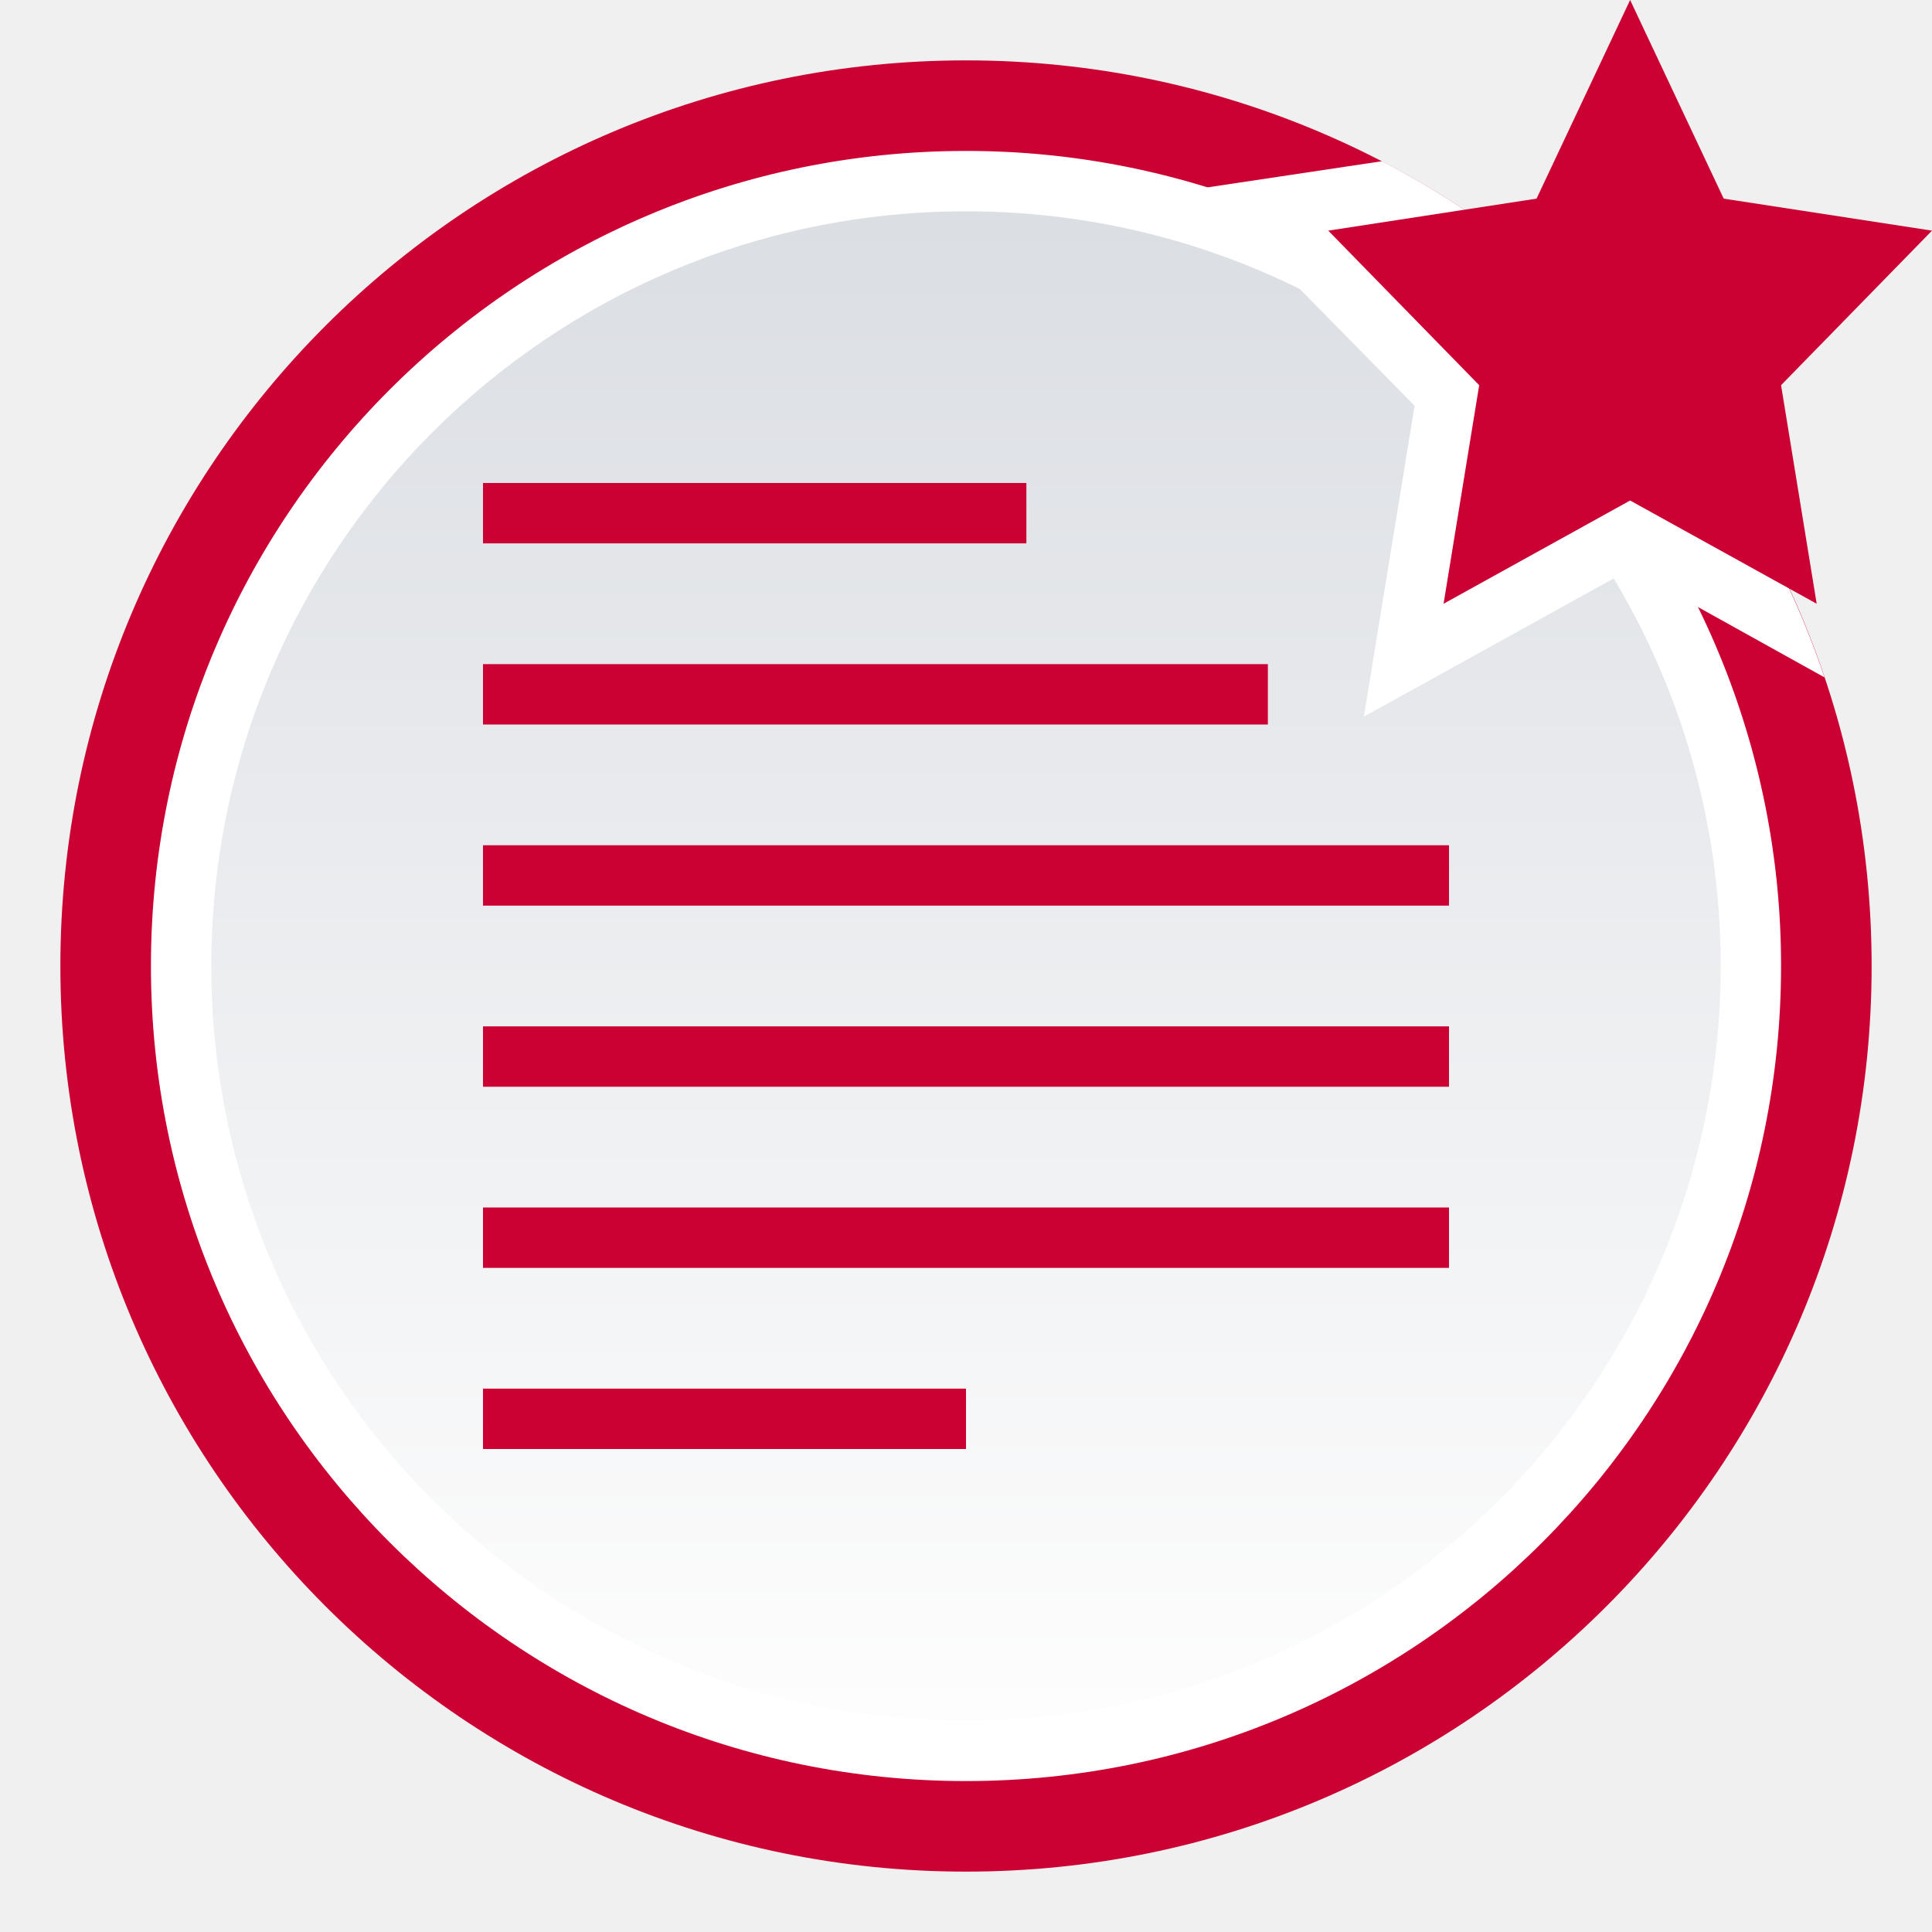
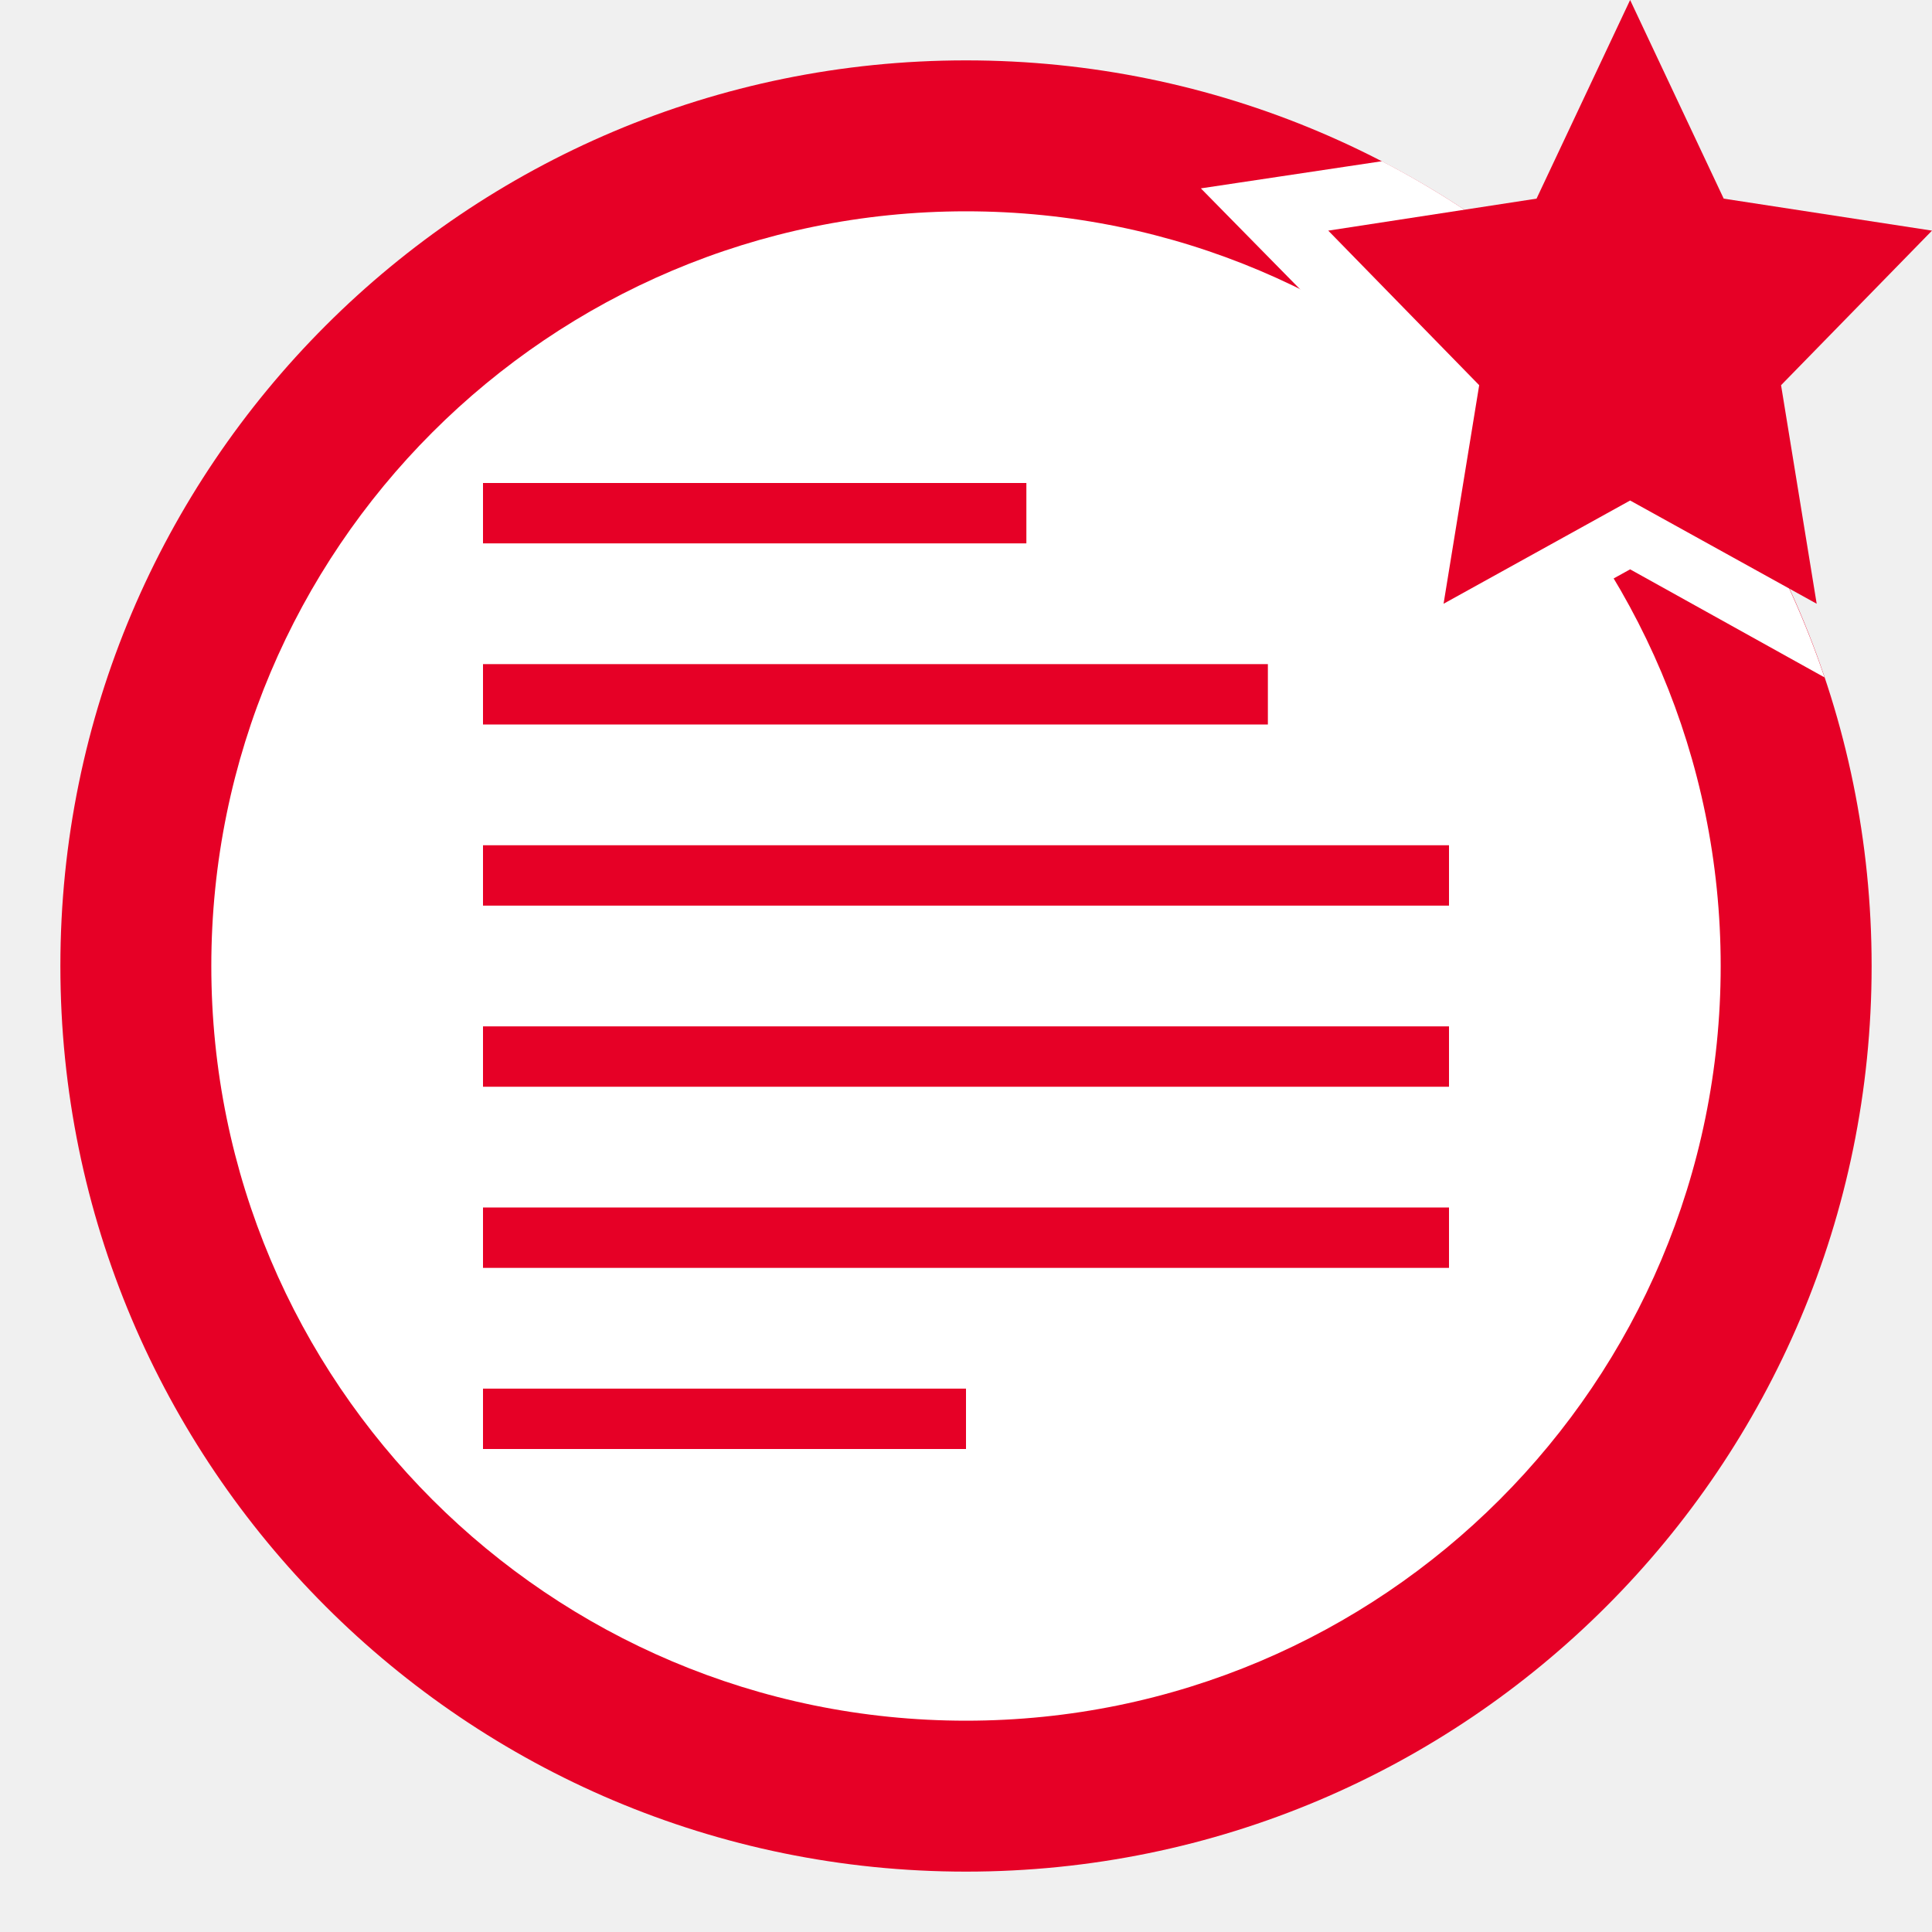
- <svg xmlns="http://www.w3.org/2000/svg" width="32" height="32" viewBox="0 0 32 32">
-   <defs>
-     <style>.cls-1 {
+ <svg xmlns="http://www.w3.org/2000/svg" width="32" height="32" viewBox="0 0 32 32" version="1.1" id="svg9">
+   <defs id="defs2">
+     <style id="style1">.cls-1 {
        fill: none;
      }

      .cls-2, .cls-6 {
-         fill: #cb0033;
+         fill: #e60026;
      }

      .cls-3 {
-         fill: #cb0033;
+         fill: #e60026;
      }

      .cls-4, .cls-7 {
        fill: #fff;
      }

      .cls-5 {
-         fill: url(#Nepojmenovaný_přechod_22);
+         fill: #fff
      }

      .cls-6, .cls-7 {
        fill-rule: evenodd;
      }</style>
    <linearGradient id="Nepojmenovaný_přechod_22" x1="-29.34" x2="-29.34" y1="-30.08" y2="-31.08" data-name="Nepojmenovaný přechod 22" gradientTransform="matrix(25 0 0 -25 749.5 -748.5)" gradientUnits="userSpaceOnUse">
-       <stop stop-color="#dbdee3" offset="0" />
-       <stop stop-color="#fdfdfd" offset="1" />
+       <stop stop-color="#dbdee3" offset="0" id="stop1" />
+       <stop stop-color="#fdfdfd" offset="1" id="stop2" />
    </linearGradient>
  </defs>
-   <g id="Vrstva_2" data-name="Vrstva 2">
-     <g id="Vrstva_1-2" data-name="Vrstva 1">
-       <g id="unread">
-         <g id="topic_unread_mine" data-name="topic unread mine">
-           <path class="cls-1" d="M0,0H32V32H0Z" />
-           <path class="cls-2" d="M31,16A15,15,0,1,1,16,1,15,15,0,0,1,31,16" />
-           <path class="cls-3" d="M30,16A14,14,0,1,1,16,2,14,14,0,0,1,30,16" />
-           <path class="cls-4" d="M29.5,16A13.5,13.5,0,1,1,16,2.5,13.49,13.49,0,0,1,29.5,16" />
-           <path class="cls-5" d="M28.5,16A12.5,12.5,0,1,1,16,3.5,12.5,12.5,0,0,1,28.5,16" />
-           <path class="cls-6" d="M17,9H8V8h9ZM8,12H21V11H8Zm16,3H8V14H24ZM8,18H24V17H8Zm16,3H8V20H24Zm-8,3H8V23h8Z" />
-           <g id="star-copy-26">
-             <path class="cls-7" d="M23.43,6.72l-.84,5.15L27,9.43l3.22,1.79a15.07,15.07,0,0,0-7.33-8.55l-3,.45Z" />
-             <path class="cls-2" d="M27,8.29,30.09,10,29.5,6.38,32,3.82l-3.45-.53L27,0,25.45,3.29,22,3.82l2.5,2.56L23.91,10Z" />
-           </g>
-         </g>
-       </g>
-     </g>
-   </g>
+   <path class="cls-1" d="M 0,0 H 32 V 32 H 0 Z" id="path2" />
+   <path class="cls-2" d="M 31,16 A 15,15 0 1 1 16,1 15,15 0 0 1 31,16" id="path3" />
+   <path class="cls-3" d="M 30,16 A 14,14 0 1 1 16,2 14,14 0 0 1 30,16" id="path4" />
+   <path class="cls-5" d="M 28.5,16 A 12.5,12.5 0 1 1 16,3.5 12.5,12.5 0 0 1 28.5,16" id="path6" />
+   <path class="cls-6" d="M 17,9 H 8 V 8 h 9 z M 8,12 H 21 V 11 H 8 Z m 16,3 H 8 V 14 H 24 Z M 8,18 H 24 V 17 H 8 Z m 16,3 H 8 v -1 h 16 z m -8,3 H 8 v -1 h 8 z" id="path7" />
+   <path class="cls-7" d="M 23.43,6.72 22.59,11.87 27,9.43 30.22,11.22 A 15.07,15.07 0 0 0 22.89,2.67 l -3,0.45 z" id="path8" />
+   <path class="cls-2" d="M 27,8.29 30.09,10 29.5,6.38 32,3.82 28.55,3.29 27,0 25.45,3.29 22,3.82 24.5,6.38 23.91,10 Z" id="path9" />
</svg>
